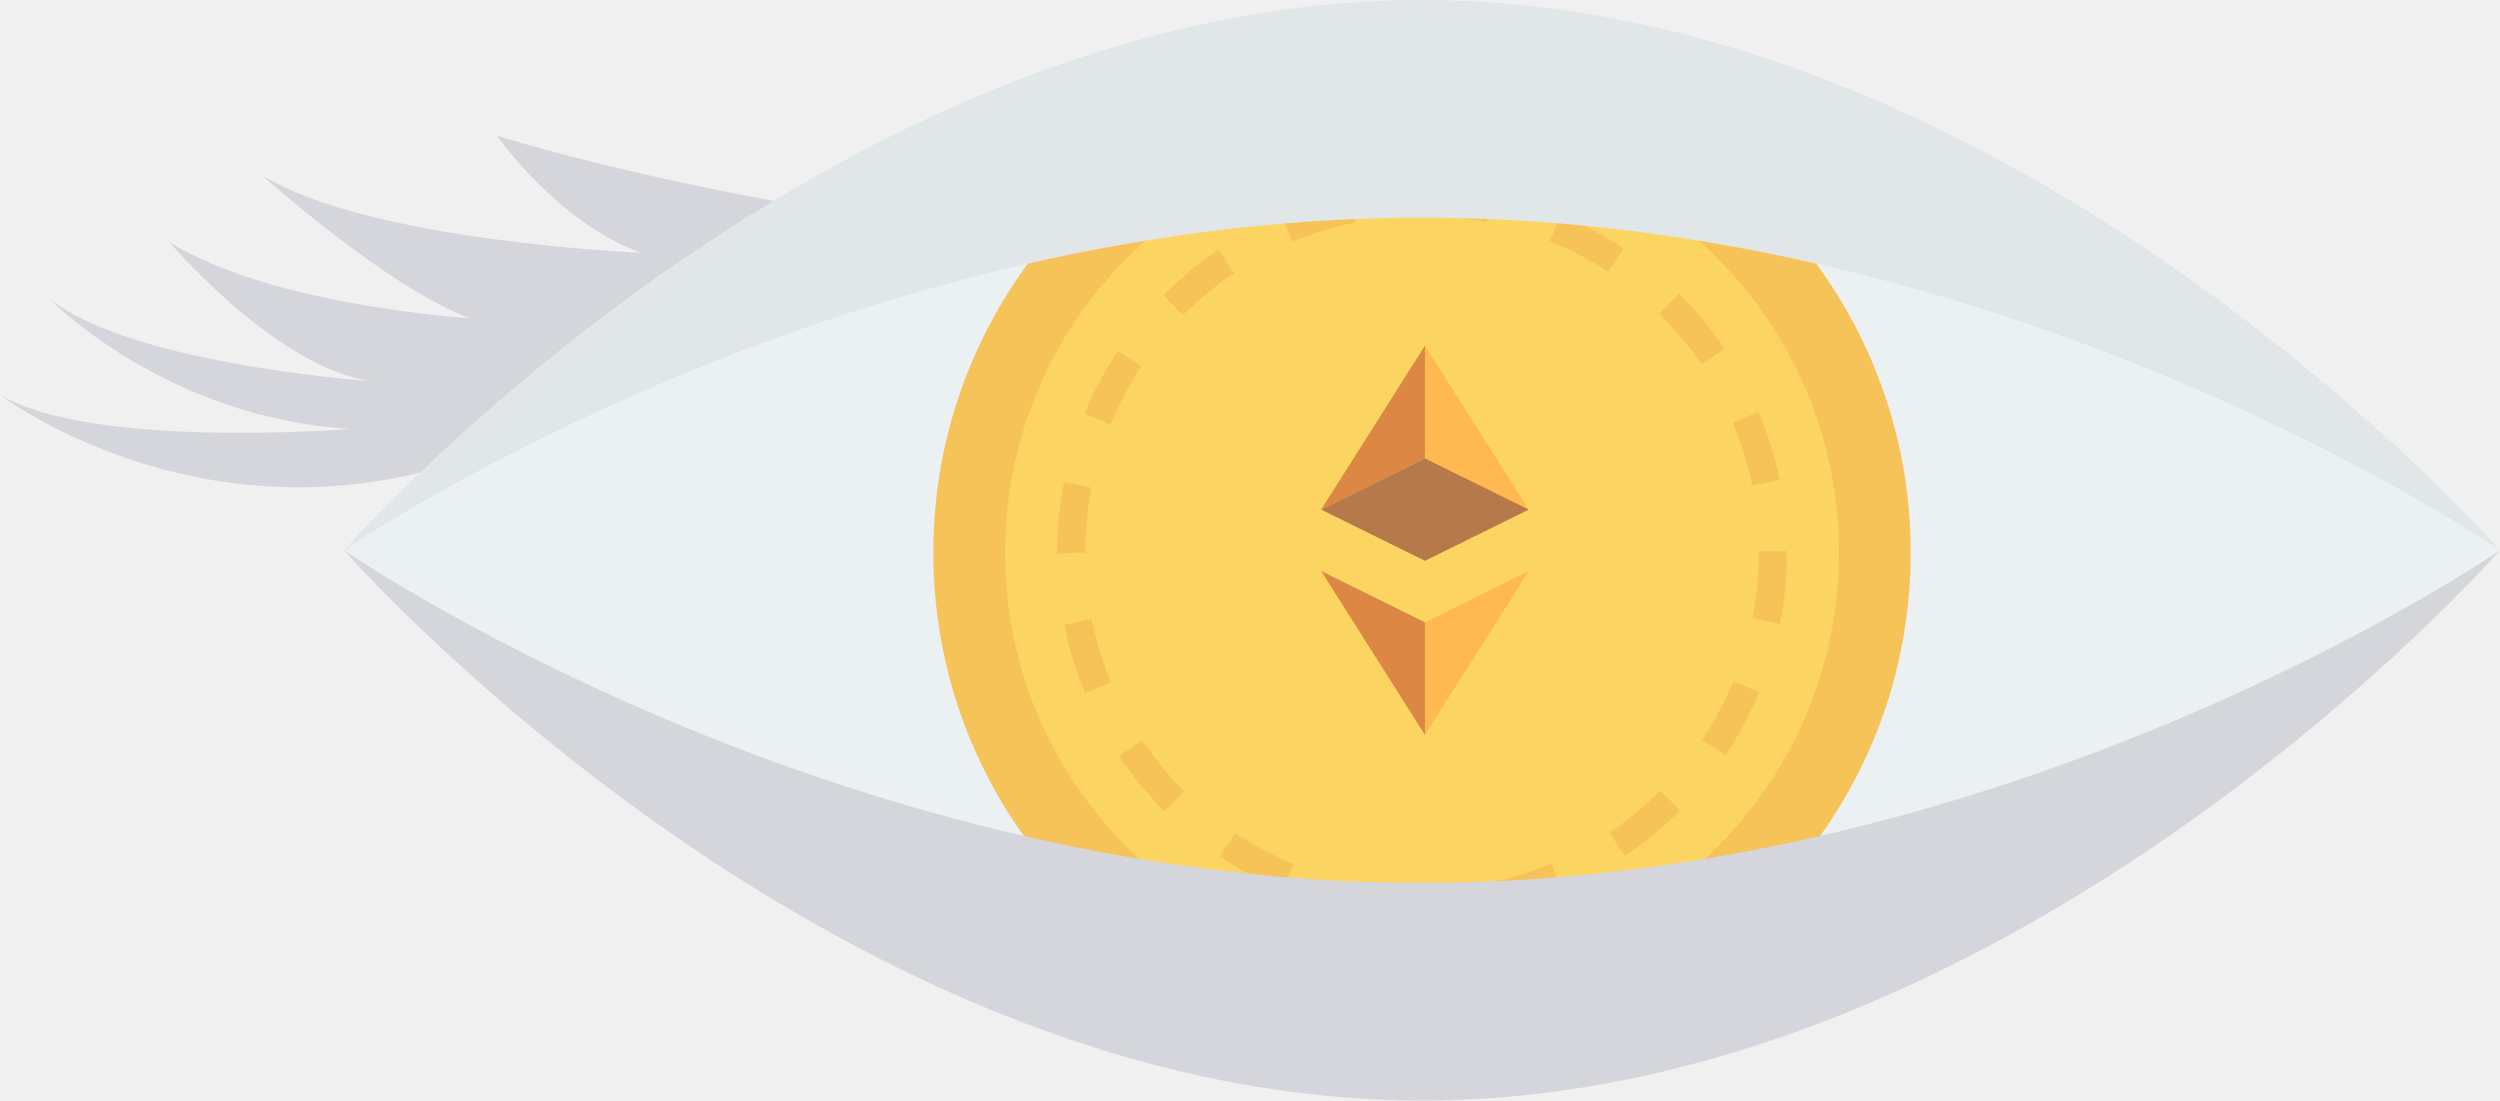
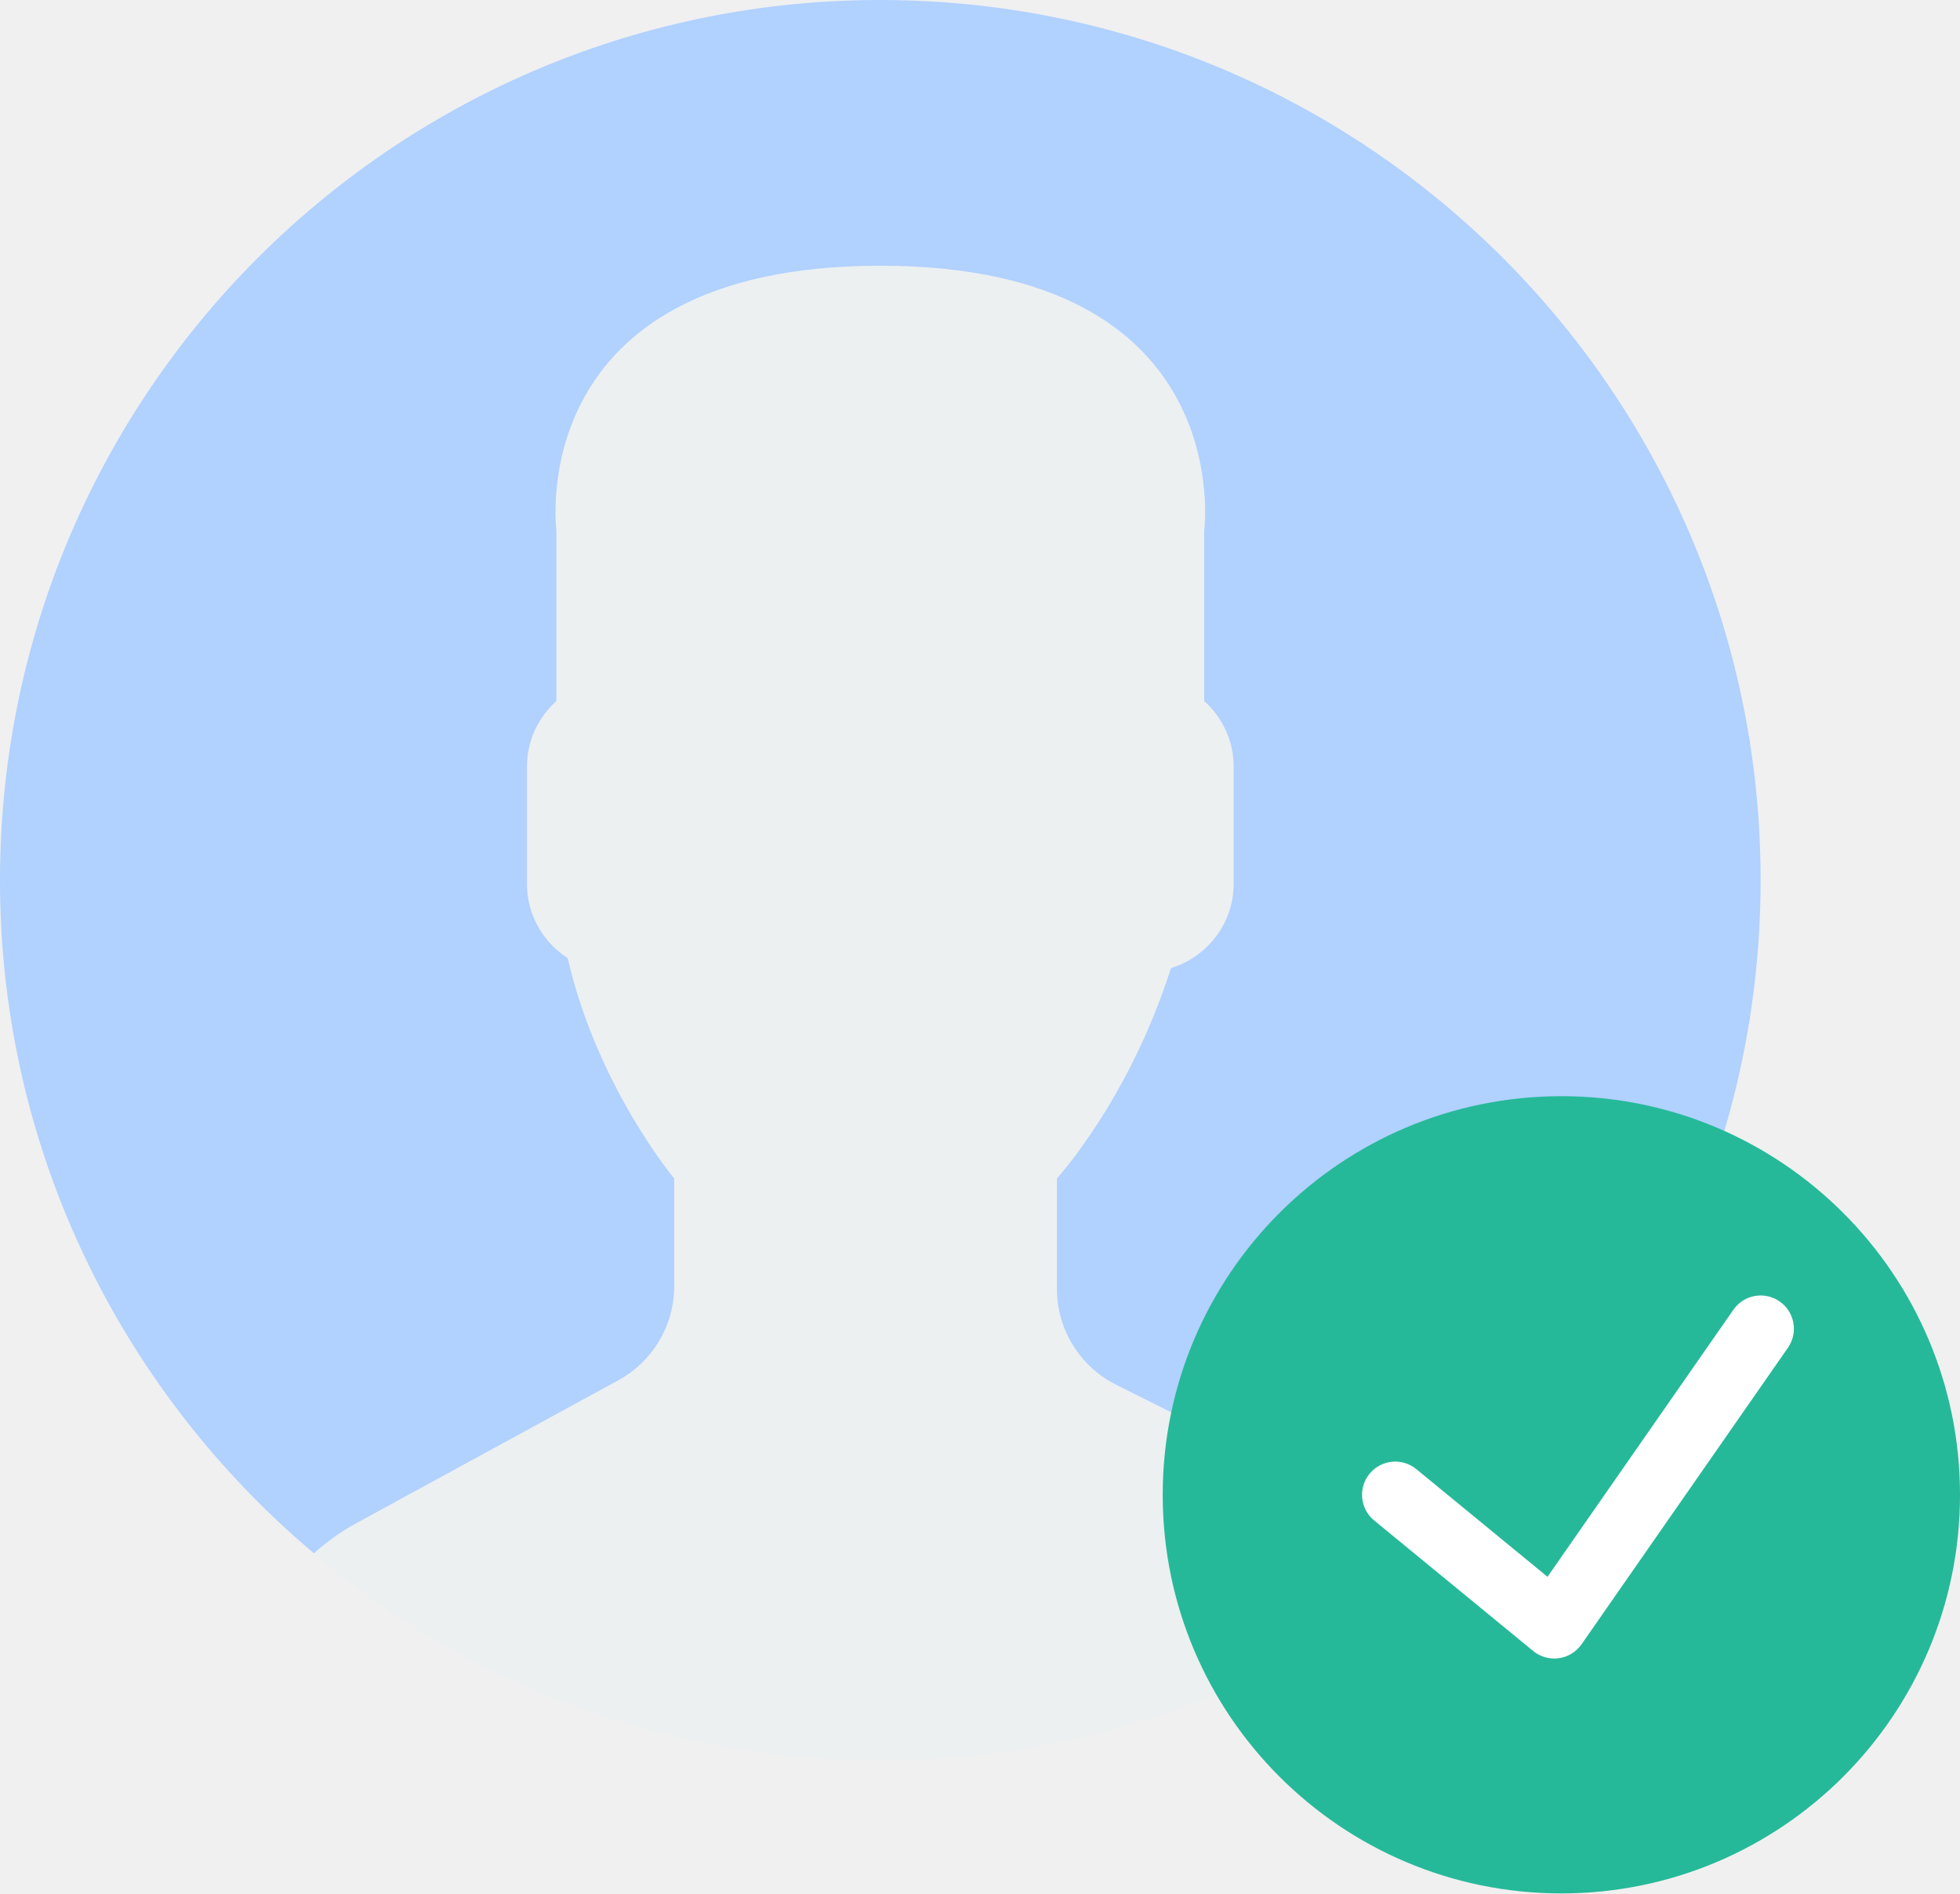
- <svg xmlns="http://www.w3.org/2000/svg" viewBox="0 0 2696.063 1186.846">
+ <svg xmlns="http://www.w3.org/2000/svg" viewBox="0 0 2518.368 2433">
  <defs>
    <style>
      .cls-1 {
-         fill: #d5d6db;
+         fill: #ecf0f1;
      }

      .cls-2 {
-         fill: #ebf0f3;
+         fill: #b1d1ff;
      }

      .cls-3 {
-         fill: #f6c358;
+         fill: #26b999;
      }

      .cls-4 {
-         fill: #fcd462;
-       }
- 
-       .cls-5 {
-         fill: #e1e6e9;
-       }
- 
-       .cls-6 {
-         fill: #ffb950;
-       }
- 
-       .cls-7 {
-         fill: #dc8744;
-       }
- 
-       .cls-8 {
-         fill: #b5794a;
+         fill: #fff;
      }
    </style>
  </defs>
-   <g id="bitcoin_4_" data-name="bitcoin (4)" transform="translate(0.001 -131.071)">
-     <path id="Path_999" data-name="Path 999" class="cls-1" d="M862.249,231.848s-176.988-29.69-326.5-75.373c0,0,66.45,94.786,155.738,126.3,0,0-292.788-11.889-409.078-83.635,0,0,137.05,122.7,224.266,154.224,0,0-211.807-12.753-323.94-81.983,0,0,124.591,146.429,228.417,150.735,0,0-263.461-16.31-357.165-89.064,0,0,124.592,128.034,323.94,139.773,0,0-278.257,22.465-377.926-36.886,0,0,211.807,162.769,494.215,72.472C494.22,508.407,816.566,243,862.249,231.848Z" transform="translate(0 120.852)" />
-     <path id="Path_1000" data-name="Path 1000" class="cls-2" d="M64.444,661.923,716.188,191.416l665.78-47.192L1801.323,251.4l428.7,283.162,159.463,127.361L2158.568,840.857,1302.7,1184.706,711.72,1132.431l-285.794-197.8Z" transform="translate(306.578 62.571)" />
-     <circle id="Ellipse_110" data-name="Ellipse 110" class="cls-3" cx="527.026" cy="527.026" r="527.026" transform="translate(1006.496 199.985)" />
-     <circle id="Ellipse_111" data-name="Ellipse 111" class="cls-4" cx="449.701" cy="449.701" r="449.701" transform="translate(1083.82 277.309)" />
-     <path id="Path_1001" data-name="Path 1001" class="cls-3" d="M591.754,953.231a396.45,396.45,0,0,1-76.548-7.4l5.837-29.7a366.2,366.2,0,0,0,70.468,6.828l.364,27.359-.006,2.9A.762.762,0,0,1,591.754,953.231Zm76.888-7.543-5.913-29.695a361.92,361.92,0,0,0,68.079-20.686l11.617,27.951A392.488,392.488,0,0,1,668.642,945.688ZM441.376,923.576a392.818,392.818,0,0,1-68.026-36.317l16.8-25.171a363.271,363.271,0,0,0,62.777,33.507Zm369-36.767-16.851-25.14A365.919,365.919,0,0,0,848.5,816.451l21.416,21.389A395.128,395.128,0,0,1,810.372,886.809ZM313.711,838.42a397.051,397.051,0,0,1-49.034-59.471L289.8,762.058a366.366,366.366,0,0,0,45.28,54.935Zm605.11-60.168-25.154-16.834a363.065,363.065,0,0,0,33.569-62.748L955.2,710.259A393.7,393.7,0,0,1,918.821,778.252ZM228.159,711.026a391.127,391.127,0,0,1-22.495-73.766l29.678-5.925a361.361,361.361,0,0,0,20.75,68.044Zm749.38-74.574-29.7-5.866a366.258,366.258,0,0,0,6.9-70.848V558.15h30.271v1.588A396.2,396.2,0,0,1,977.538,636.452ZM198.019,560.537v-.8a396.108,396.108,0,0,1,7.318-75.9l29.706,5.809a366.47,366.47,0,0,0-6.753,70.094Zm749.536-73.145A361.149,361.149,0,0,0,926.649,419.4l27.917-11.7a390.555,390.555,0,0,1,22.649,73.715ZM255.516,421.507l-27.991-11.526a392.707,392.707,0,0,1,36.23-68.066l25.2,16.776A361.964,361.964,0,0,0,255.516,421.507Zm637.3-64.729a366.209,366.209,0,0,0-45.395-54.831l21.325-21.474a396.14,396.14,0,0,1,49.149,59.368ZM334,303.566l-21.463-21.343a396.293,396.293,0,0,1,59.436-49.1l16.91,25.113A365.107,365.107,0,0,0,334,303.566Zm458.239-46.6a362.476,362.476,0,0,0-62.857-33.375l11.5-28.008a393.594,393.594,0,0,1,68.108,36.166ZM451.526,224.466,439.85,196.533a392.143,392.143,0,0,1,73.727-22.568l5.97,29.679A360.241,360.241,0,0,0,451.526,224.466Zm209.713-21.279a366.409,366.409,0,0,0-69.715-6.679l-.835-21.106.554-9.164a410.307,410.307,0,0,1,75.776,7.242Z" transform="translate(942.02 167.301)" />
-     <path id="Path_1003" data-name="Path 1003" class="cls-5" d="M1226.961,131.071c-642.043,0-1162.517,593.422-1162.517,593.422S584.924,365.78,1226.961,365.78,2389.478,724.493,2389.478,724.493,1869,131.071,1226.961,131.071Z" transform="translate(306.578 0)" />
-     <path id="Path_1004" data-name="Path 1004" class="cls-1" d="M1226.961,827.569c-642.043,0-1162.517-593.422-1162.517-593.422s520.48,358.713,1162.517,358.713S2389.478,234.146,2389.478,234.146,1869,827.569,1226.961,827.569Z" transform="translate(306.578 490.347)" />
-     <g id="Group_1020" data-name="Group 1020" transform="translate(1424.769 503.873)">
-       <path id="Path_815" data-name="Path 815" class="cls-6" d="M350.28,300.3,238.345,245.036V123.586Z" transform="translate(-126.414 -123.586)" />
-       <path id="Path_816" data-name="Path 816" class="cls-7" d="M279.658,123.586v121.45L167.724,300.3Z" transform="translate(-167.724 -123.586)" />
-       <path id="Path_817" data-name="Path 817" class="cls-6" d="M350.28,276.921,238.345,453.638V332.188Z" transform="translate(-126.414 -33.881)" />
-       <path id="Path_818" data-name="Path 818" class="cls-7" d="M279.658,332.188v121.45L167.724,276.921Z" transform="translate(-167.724 -33.881)" />
-       <path id="Path_819" data-name="Path 819" class="cls-8" d="M391.593,255.484,279.658,310.71,167.724,255.484l111.934-55.239Z" transform="translate(-167.724 -78.74)" />
+   <g id="KYC_-_Yes" data-name="KYC - Yes" transform="translate(0 -1)">
+     <g id="Group_1306" data-name="Group 1306" transform="translate(0 1)">
+       <path id="Path_1290" data-name="Path 1290" class="cls-1" d="M401.108,1441.1,63.6,1625.2C43.8,1636,26,1649.271,9.437,1663.741c196.774,165.914,450.788,266.008,728.321,266.008,275.484,0,527.876-98.6,724.1-262.252-18.1-15.281-37.733-29.025-59.5-39.867l-361.407-180.682a137.822,137.822,0,0,1-76.191-123.272v-141.8a545.824,545.824,0,0,0,34.19-43.965c49.258-69.575,86.521-146.108,112.345-226.4,46.355-14.3,80.5-57.111,80.5-107.991V652.167c0-33.294-14.812-63.045-37.818-83.875v-218.8S1198.919,9,737.8,9,321.629,349.493,321.629,349.493v218.8c-23.049,20.83-37.818,50.581-37.818,83.875V803.526c0,39.867,20.958,74.954,52.331,95.229,37.818,164.633,136.846,283.125,136.846,283.125v138.3A137.965,137.965,0,0,1,401.108,1441.1Z" transform="translate(393.372 332.513)" />
+       <g id="Group_1305" data-name="Group 1305">
+         <path id="Path_1291" data-name="Path 1291" class="cls-2" d="M1150.466,1.169C525.868-9.5,10.84,488.153.169,1112.794c-6.061,354.108,151.785,672.4,403.11,884.119,16.433-14.342,34.062-27.489,53.654-38.16l337.5-184.1a137.874,137.874,0,0,0,71.838-121.01v-138.3s-99.07-118.491-136.846-283.125C698.1,1211.95,677.1,1176.906,677.1,1137V985.638c0-33.294,14.811-63.045,37.818-83.875v-218.8S669.97,342.472,1131.088,342.472s416.172,340.492,416.172,340.492v218.8c23.049,20.83,37.818,50.581,37.818,83.875V1137c0,50.88-34.147,93.692-80.5,107.991-25.824,80.289-63.087,156.822-112.345,226.4a545.849,545.849,0,0,1-34.19,43.965v141.8a137.774,137.774,0,0,0,76.192,123.272L1795.639,1961.1c21.683,10.842,41.276,24.543,59.331,39.782,243.727-203.262,401.189-507.174,407.037-849.417C2272.763,526.868,1775.108,11.84,1150.466,1.169Z" transform="translate(0 -1)" />
+       </g>
+     </g>
+     <g id="Group_1307" data-name="Group 1307" transform="translate(1493.947 1409.578)">
+       <circle id="Ellipse_144" data-name="Ellipse 144" class="cls-3" cx="512.211" cy="512.211" r="512.211" />
+       <path id="Path_1292" data-name="Path 1292" class="cls-4" d="M577.6,47.664a42.626,42.626,0,0,0-59.416,10.671L279.326,401.517,110.766,263.134a42.673,42.673,0,1,0-54.124,65.99L260.929,496.831a42.8,42.8,0,0,0,27.062,9.689,45.362,45.362,0,0,0,5.848-.384,42.905,42.905,0,0,0,29.2-17.885l265.24-381.128A42.767,42.767,0,0,0,577.6,47.664Z" transform="translate(215.086 216.082)" />
    </g>
  </g>
</svg>
